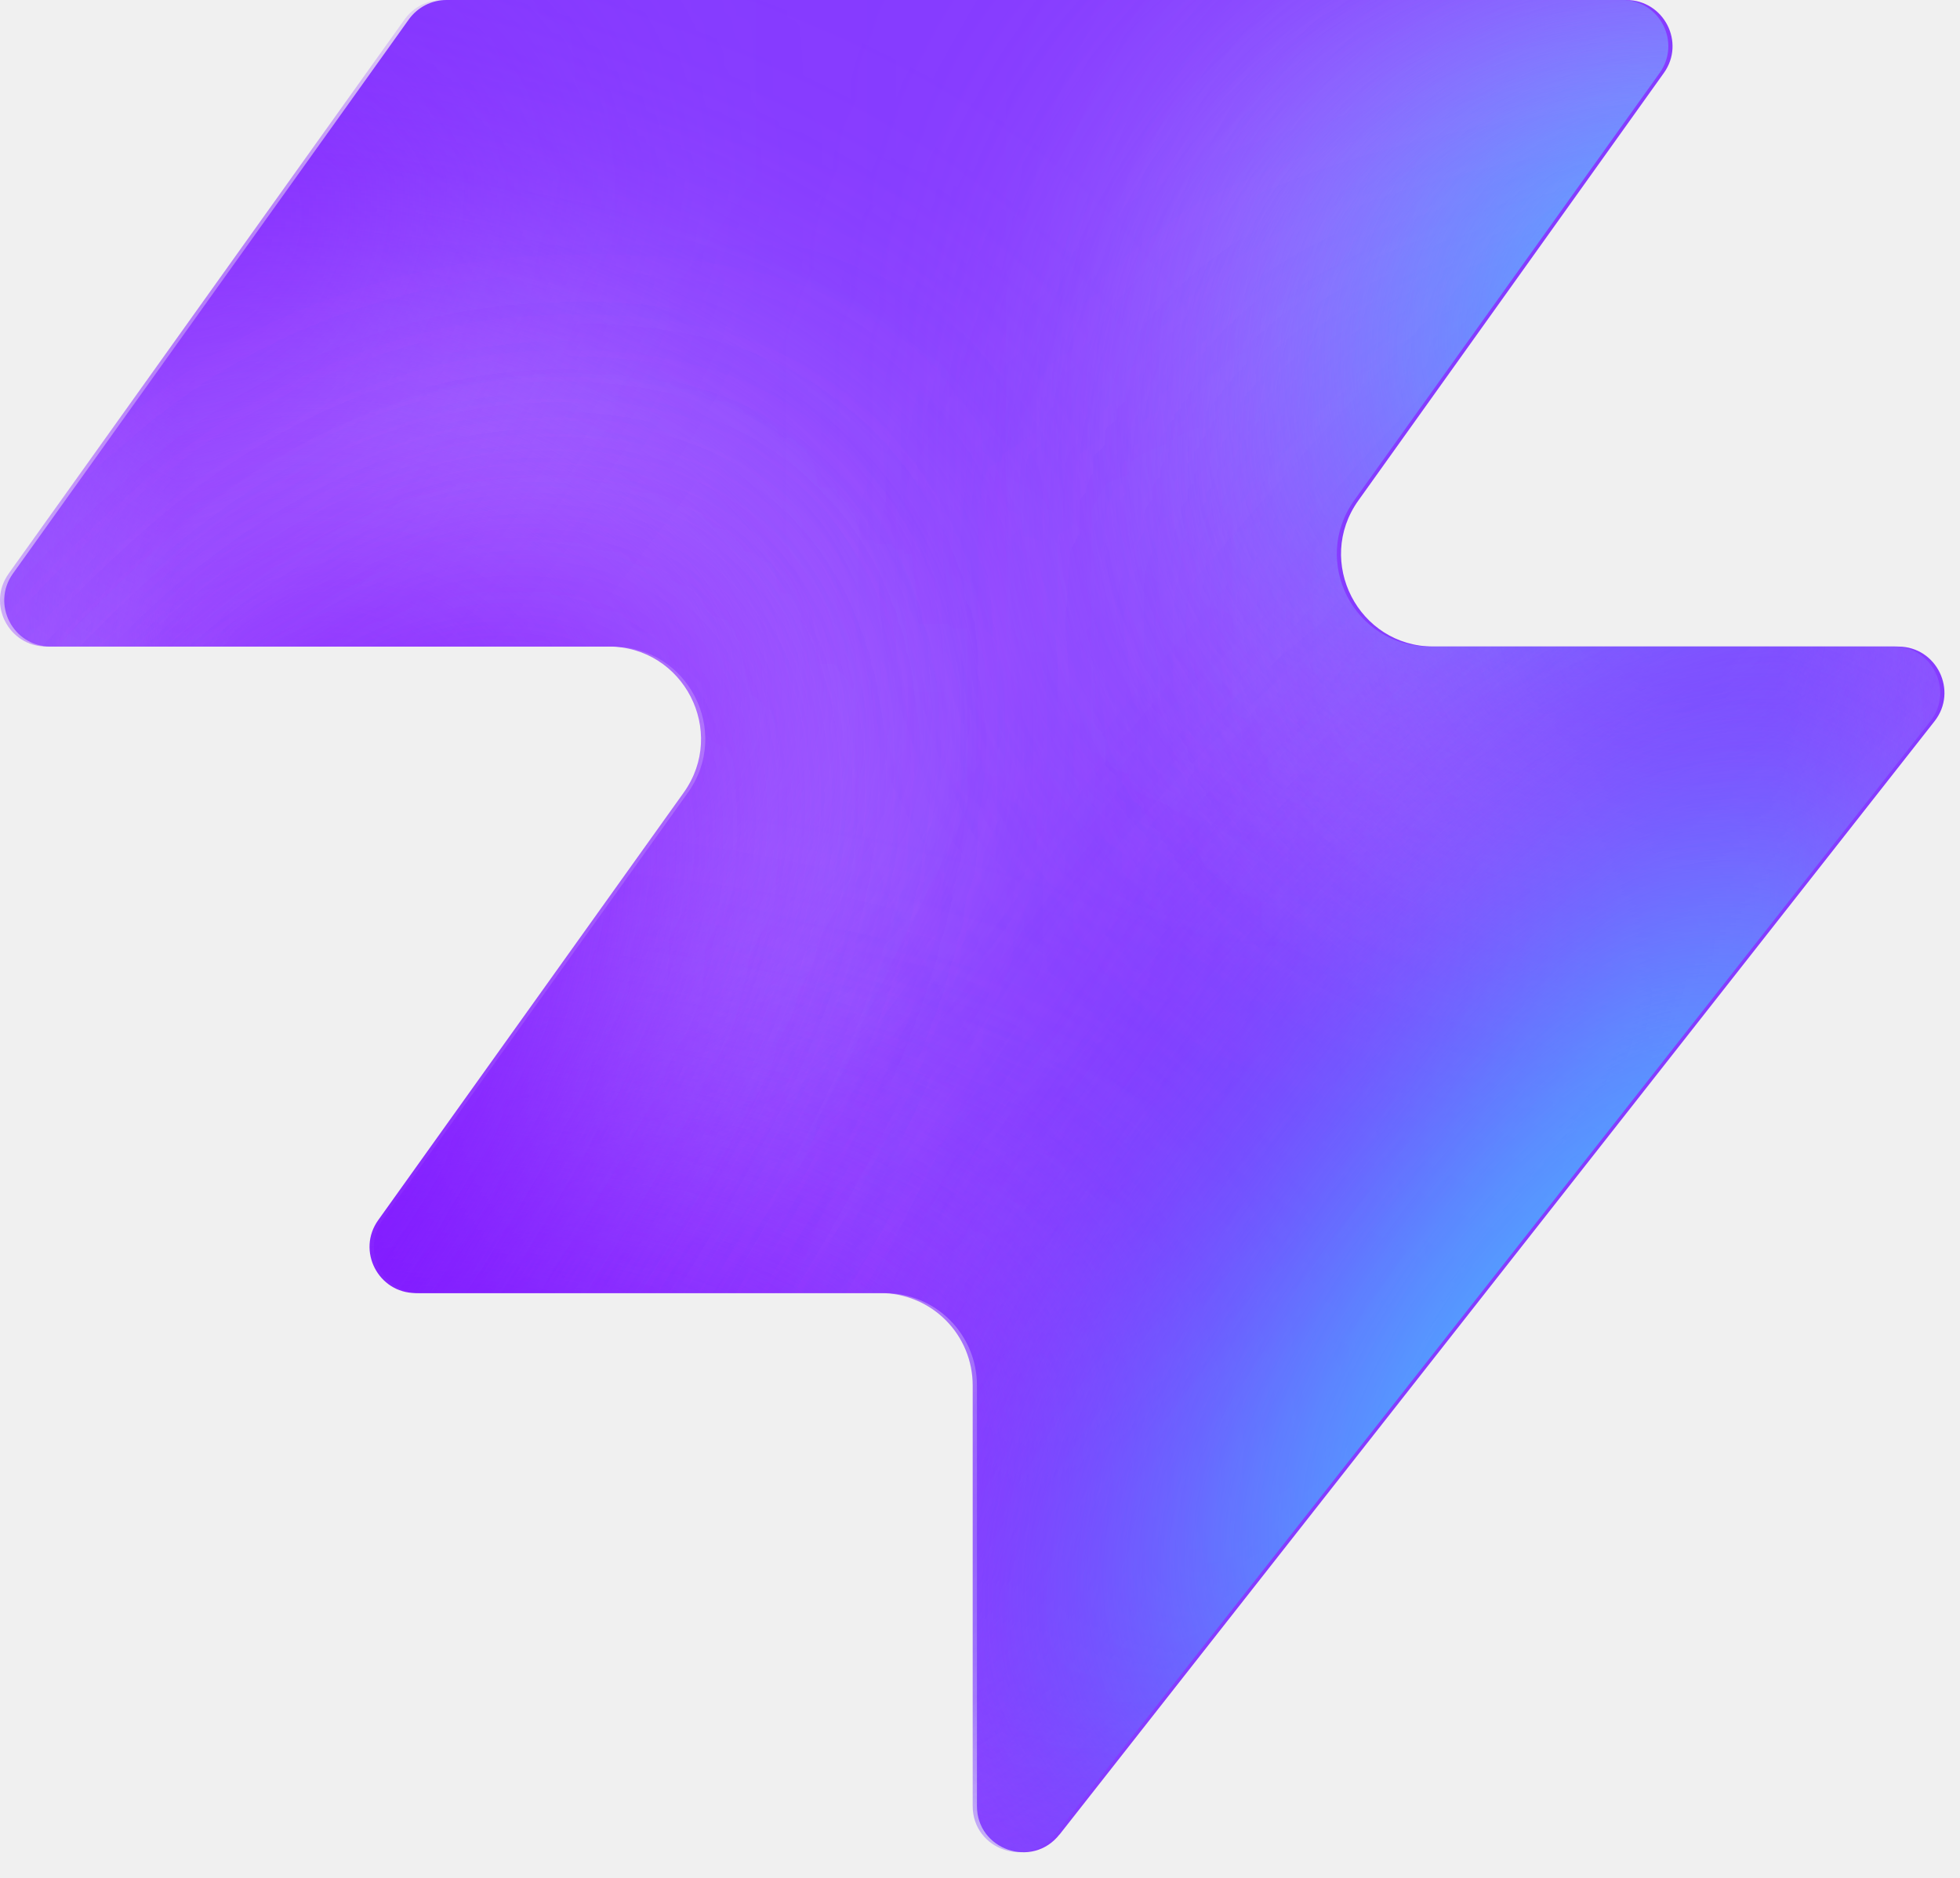
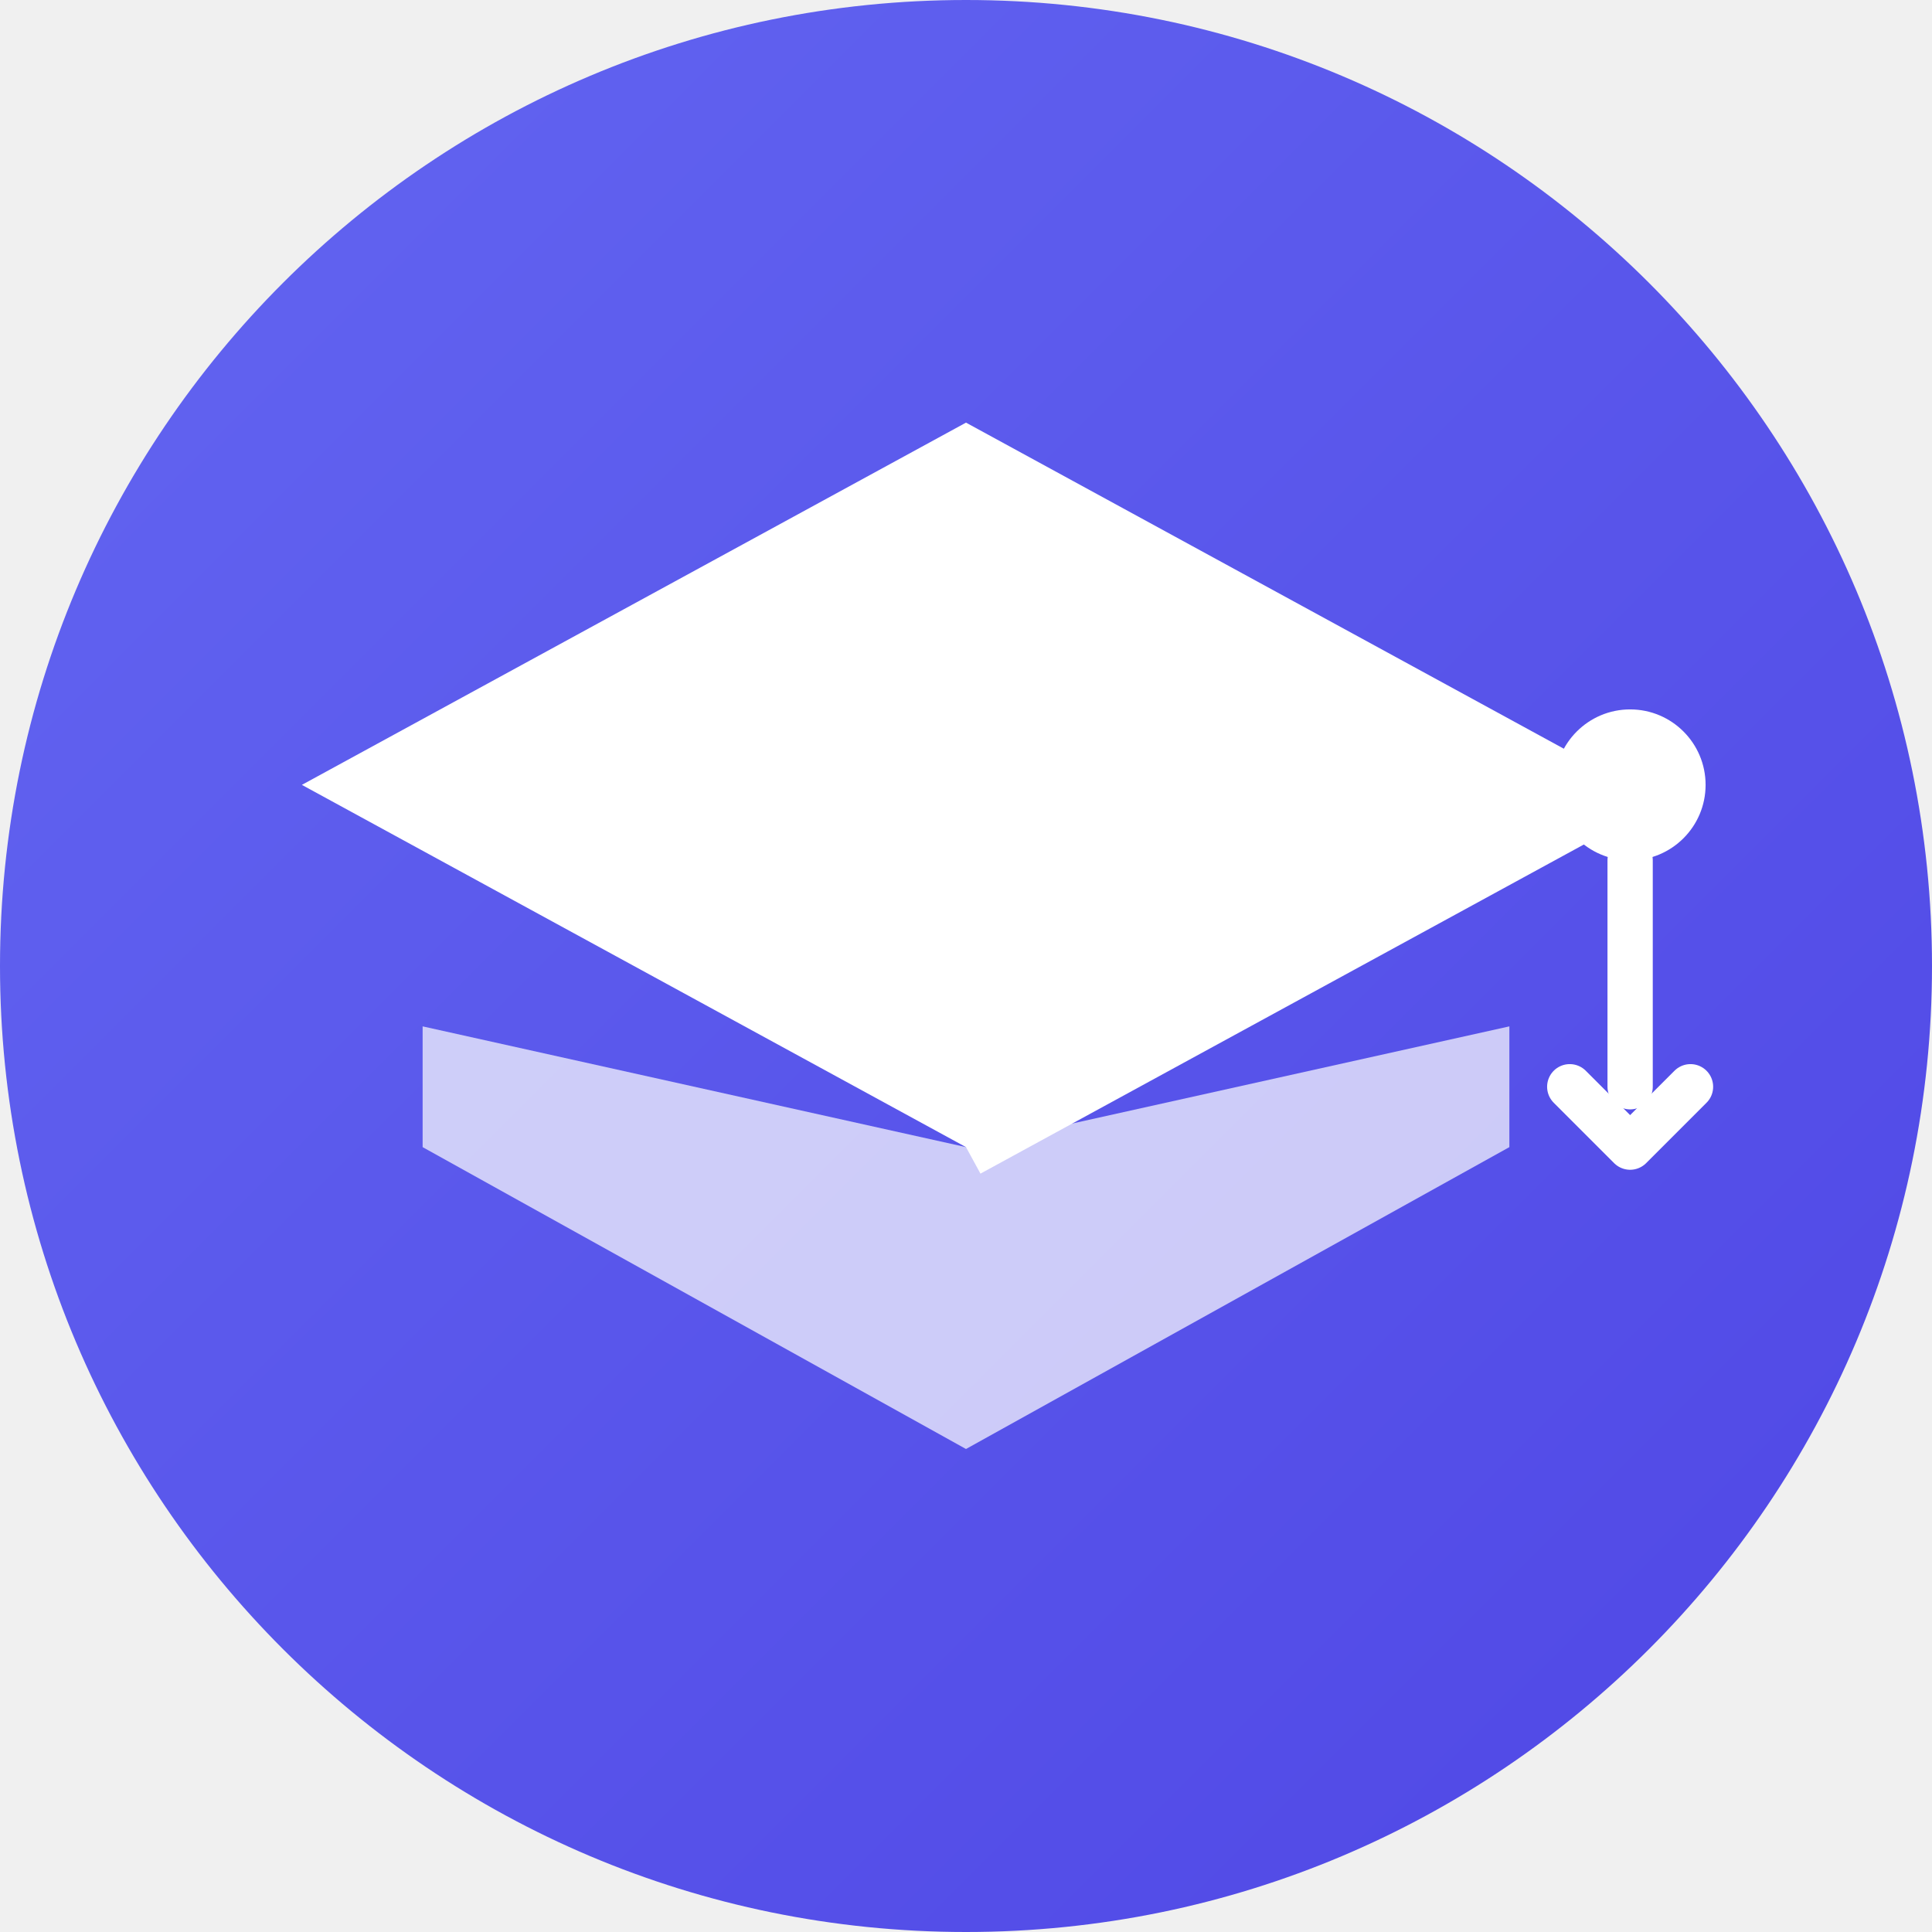
- <svg xmlns="http://www.w3.org/2000/svg" width="48" height="46" fill="none" viewBox="0 0 48 46">
-   <path fill="#863bff" d="M25.946 44.938c-.664.845-2.021.375-2.021-.698V33.937a2.26 2.26 0 0 0-2.262-2.262H10.287c-.92 0-1.456-1.04-.92-1.788l7.48-10.471c1.07-1.497 0-3.578-1.842-3.578H1.237c-.92 0-1.456-1.04-.92-1.788L10.013.474c.214-.297.556-.474.92-.474h28.894c.92 0 1.456 1.04.92 1.788l-7.48 10.471c-1.07 1.498 0 3.579 1.842 3.579h11.377c.943 0 1.473 1.088.89 1.83L25.947 44.94z" style="fill:#863bff;fill:color(display-p3 .525 .23 1);fill-opacity:1" />
-   <mask id="a" width="48" height="46" x="0" y="0" maskUnits="userSpaceOnUse" style="mask-type:alpha">
-     <path fill="#000" d="M25.842 44.938c-.664.844-2.021.375-2.021-.698V33.937a2.26 2.26 0 0 0-2.262-2.262H10.183c-.92 0-1.456-1.04-.92-1.788l7.48-10.471c1.07-1.498 0-3.579-1.842-3.579H1.133c-.92 0-1.456-1.04-.92-1.787L9.91.473c.214-.297.556-.474.92-.474h28.894c.92 0 1.456 1.04.92 1.788l-7.48 10.471c-1.07 1.498 0 3.578 1.842 3.578h11.377c.943 0 1.473 1.088.89 1.832L25.843 44.94z" style="fill:#000;fill-opacity:1" />
-   </mask>
-   <g mask="url(#a)">
-     <g filter="url(#b)">
-       <ellipse cx="5.508" cy="14.704" fill="#ede6ff" rx="5.508" ry="14.704" style="fill:#ede6ff;fill:color(display-p3 .927 .903 1);fill-opacity:1" transform="matrix(.00324 1 1 -.00324 -4.47 31.516)" />
-     </g>
-     <g filter="url(#c)">
-       <ellipse cx="10.399" cy="29.851" fill="#ede6ff" rx="10.399" ry="29.851" style="fill:#ede6ff;fill:color(display-p3 .927 .903 1);fill-opacity:1" transform="matrix(.00324 1 1 -.00324 -39.328 7.883)" />
-     </g>
-     <g filter="url(#d)">
-       <ellipse cx="5.508" cy="30.487" fill="#7e14ff" rx="5.508" ry="30.487" style="fill:#7e14ff;fill:color(display-p3 .492 .077 1);fill-opacity:1" transform="rotate(89.814 -25.913 -14.639)scale(1 -1)" />
-     </g>
-     <g filter="url(#e)">
-       <ellipse cx="5.508" cy="30.599" fill="#7e14ff" rx="5.508" ry="30.599" style="fill:#7e14ff;fill:color(display-p3 .492 .077 1);fill-opacity:1" transform="rotate(89.814 -32.644 -3.334)scale(1 -1)" />
-     </g>
-     <g filter="url(#f)">
-       <ellipse cx="5.508" cy="30.599" fill="#7e14ff" rx="5.508" ry="30.599" style="fill:#7e14ff;fill:color(display-p3 .492 .077 1);fill-opacity:1" transform="matrix(.00324 1 1 -.00324 -34.34 30.47)" />
-     </g>
-     <g filter="url(#g)">
-       <ellipse cx="14.072" cy="22.078" fill="#ede6ff" rx="14.072" ry="22.078" style="fill:#ede6ff;fill:color(display-p3 .927 .903 1);fill-opacity:1" transform="rotate(93.35 24.506 48.493)scale(-1 1)" />
-     </g>
-     <g filter="url(#h)">
-       <ellipse cx="3.47" cy="21.501" fill="#7e14ff" rx="3.47" ry="21.501" style="fill:#7e14ff;fill:color(display-p3 .492 .077 1);fill-opacity:1" transform="rotate(89.009 28.708 47.59)scale(-1 1)" />
-     </g>
-     <g filter="url(#i)">
-       <ellipse cx="3.47" cy="21.501" fill="#7e14ff" rx="3.47" ry="21.501" style="fill:#7e14ff;fill:color(display-p3 .492 .077 1);fill-opacity:1" transform="rotate(89.009 28.708 47.59)scale(-1 1)" />
-     </g>
-     <g filter="url(#j)">
-       <ellipse cx=".387" cy="8.972" fill="#7e14ff" rx="4.407" ry="29.108" style="fill:#7e14ff;fill:color(display-p3 .492 .077 1);fill-opacity:1" transform="rotate(39.51 .387 8.972)" />
-     </g>
-     <g filter="url(#k)">
-       <ellipse cx="47.523" cy="-6.092" fill="#7e14ff" rx="4.407" ry="29.108" style="fill:#7e14ff;fill:color(display-p3 .492 .077 1);fill-opacity:1" transform="rotate(37.892 47.523 -6.092)" />
-     </g>
-     <g filter="url(#l)">
-       <ellipse cx="41.412" cy="6.333" fill="#47bfff" rx="5.971" ry="9.665" style="fill:#47bfff;fill:color(display-p3 .28 .748 1);fill-opacity:1" transform="rotate(37.892 41.412 6.333)" />
-     </g>
-     <g filter="url(#m)">
-       <ellipse cx="-1.879" cy="38.332" fill="#7e14ff" rx="4.407" ry="29.108" style="fill:#7e14ff;fill:color(display-p3 .492 .077 1);fill-opacity:1" transform="rotate(37.892 -1.88 38.332)" />
-     </g>
-     <g filter="url(#n)">
-       <ellipse cx="-1.879" cy="38.332" fill="#7e14ff" rx="4.407" ry="29.108" style="fill:#7e14ff;fill:color(display-p3 .492 .077 1);fill-opacity:1" transform="rotate(37.892 -1.88 38.332)" />
-     </g>
-     <g filter="url(#o)">
-       <ellipse cx="35.651" cy="29.907" fill="#7e14ff" rx="4.407" ry="29.108" style="fill:#7e14ff;fill:color(display-p3 .492 .077 1);fill-opacity:1" transform="rotate(37.892 35.651 29.907)" />
-     </g>
-     <g filter="url(#p)">
-       <ellipse cx="38.418" cy="32.4" fill="#47bfff" rx="5.971" ry="15.297" style="fill:#47bfff;fill:color(display-p3 .28 .748 1);fill-opacity:1" transform="rotate(37.892 38.418 32.4)" />
-     </g>
-   </g>
+ <svg xmlns="http://www.w3.org/2000/svg" viewBox="0 0 64 64" fill="none">
  <defs>
-     <filter id="b" width="60.045" height="41.654" x="-19.77" y="16.149" color-interpolation-filters="sRGB" filterUnits="userSpaceOnUse">
-       <feFlood flood-opacity="0" result="BackgroundImageFix" />
-       <feBlend in="SourceGraphic" in2="BackgroundImageFix" result="shape" />
-       <feGaussianBlur result="effect1_foregroundBlur_2002_17158" stdDeviation="7.659" />
-     </filter>
-     <filter id="c" width="90.34" height="51.437" x="-54.613" y="-7.533" color-interpolation-filters="sRGB" filterUnits="userSpaceOnUse">
-       <feFlood flood-opacity="0" result="BackgroundImageFix" />
-       <feBlend in="SourceGraphic" in2="BackgroundImageFix" result="shape" />
-       <feGaussianBlur result="effect1_foregroundBlur_2002_17158" stdDeviation="7.659" />
-     </filter>
-     <filter id="d" width="79.355" height="29.4" x="-49.64" y="2.03" color-interpolation-filters="sRGB" filterUnits="userSpaceOnUse">
-       <feFlood flood-opacity="0" result="BackgroundImageFix" />
-       <feBlend in="SourceGraphic" in2="BackgroundImageFix" result="shape" />
-       <feGaussianBlur result="effect1_foregroundBlur_2002_17158" stdDeviation="4.596" />
-     </filter>
-     <filter id="e" width="79.579" height="29.4" x="-45.045" y="20.029" color-interpolation-filters="sRGB" filterUnits="userSpaceOnUse">
-       <feFlood flood-opacity="0" result="BackgroundImageFix" />
-       <feBlend in="SourceGraphic" in2="BackgroundImageFix" result="shape" />
-       <feGaussianBlur result="effect1_foregroundBlur_2002_17158" stdDeviation="4.596" />
-     </filter>
-     <filter id="f" width="79.579" height="29.4" x="-43.513" y="21.178" color-interpolation-filters="sRGB" filterUnits="userSpaceOnUse">
-       <feFlood flood-opacity="0" result="BackgroundImageFix" />
-       <feBlend in="SourceGraphic" in2="BackgroundImageFix" result="shape" />
-       <feGaussianBlur result="effect1_foregroundBlur_2002_17158" stdDeviation="4.596" />
-     </filter>
-     <filter id="g" width="74.749" height="58.852" x="15.756" y="-17.901" color-interpolation-filters="sRGB" filterUnits="userSpaceOnUse">
-       <feFlood flood-opacity="0" result="BackgroundImageFix" />
-       <feBlend in="SourceGraphic" in2="BackgroundImageFix" result="shape" />
-       <feGaussianBlur result="effect1_foregroundBlur_2002_17158" stdDeviation="7.659" />
-     </filter>
-     <filter id="h" width="61.377" height="25.362" x="23.548" y="2.284" color-interpolation-filters="sRGB" filterUnits="userSpaceOnUse">
-       <feFlood flood-opacity="0" result="BackgroundImageFix" />
-       <feBlend in="SourceGraphic" in2="BackgroundImageFix" result="shape" />
-       <feGaussianBlur result="effect1_foregroundBlur_2002_17158" stdDeviation="4.596" />
-     </filter>
-     <filter id="i" width="61.377" height="25.362" x="23.548" y="2.284" color-interpolation-filters="sRGB" filterUnits="userSpaceOnUse">
-       <feFlood flood-opacity="0" result="BackgroundImageFix" />
-       <feBlend in="SourceGraphic" in2="BackgroundImageFix" result="shape" />
-       <feGaussianBlur result="effect1_foregroundBlur_2002_17158" stdDeviation="4.596" />
-     </filter>
-     <filter id="j" width="56.045" height="63.649" x="-27.636" y="-22.853" color-interpolation-filters="sRGB" filterUnits="userSpaceOnUse">
-       <feFlood flood-opacity="0" result="BackgroundImageFix" />
-       <feBlend in="SourceGraphic" in2="BackgroundImageFix" result="shape" />
-       <feGaussianBlur result="effect1_foregroundBlur_2002_17158" stdDeviation="4.596" />
-     </filter>
-     <filter id="k" width="54.814" height="64.646" x="20.116" y="-38.415" color-interpolation-filters="sRGB" filterUnits="userSpaceOnUse">
-       <feFlood flood-opacity="0" result="BackgroundImageFix" />
-       <feBlend in="SourceGraphic" in2="BackgroundImageFix" result="shape" />
-       <feGaussianBlur result="effect1_foregroundBlur_2002_17158" stdDeviation="4.596" />
-     </filter>
-     <filter id="l" width="33.541" height="35.313" x="24.641" y="-11.323" color-interpolation-filters="sRGB" filterUnits="userSpaceOnUse">
-       <feFlood flood-opacity="0" result="BackgroundImageFix" />
-       <feBlend in="SourceGraphic" in2="BackgroundImageFix" result="shape" />
-       <feGaussianBlur result="effect1_foregroundBlur_2002_17158" stdDeviation="4.596" />
-     </filter>
-     <filter id="m" width="54.814" height="64.646" x="-29.286" y="6.009" color-interpolation-filters="sRGB" filterUnits="userSpaceOnUse">
-       <feFlood flood-opacity="0" result="BackgroundImageFix" />
-       <feBlend in="SourceGraphic" in2="BackgroundImageFix" result="shape" />
-       <feGaussianBlur result="effect1_foregroundBlur_2002_17158" stdDeviation="4.596" />
-     </filter>
-     <filter id="n" width="54.814" height="64.646" x="-29.286" y="6.009" color-interpolation-filters="sRGB" filterUnits="userSpaceOnUse">
-       <feFlood flood-opacity="0" result="BackgroundImageFix" />
-       <feBlend in="SourceGraphic" in2="BackgroundImageFix" result="shape" />
-       <feGaussianBlur result="effect1_foregroundBlur_2002_17158" stdDeviation="4.596" />
-     </filter>
-     <filter id="o" width="54.814" height="64.646" x="8.244" y="-2.416" color-interpolation-filters="sRGB" filterUnits="userSpaceOnUse">
-       <feFlood flood-opacity="0" result="BackgroundImageFix" />
-       <feBlend in="SourceGraphic" in2="BackgroundImageFix" result="shape" />
-       <feGaussianBlur result="effect1_foregroundBlur_2002_17158" stdDeviation="4.596" />
-     </filter>
-     <filter id="p" width="39.409" height="43.623" x="18.713" y="10.588" color-interpolation-filters="sRGB" filterUnits="userSpaceOnUse">
-       <feFlood flood-opacity="0" result="BackgroundImageFix" />
-       <feBlend in="SourceGraphic" in2="BackgroundImageFix" result="shape" />
-       <feGaussianBlur result="effect1_foregroundBlur_2002_17158" stdDeviation="4.596" />
-     </filter>
+     <linearGradient id="grad" x1="0%" y1="0%" x2="100%" y2="100%">
+       <stop offset="0%" style="stop-color:#6366f1;stop-opacity:1" />
+       <stop offset="100%" style="stop-color:#4f46e5;stop-opacity:1" />
+     </linearGradient>
  </defs>
+   <circle cx="32" cy="32" r="32" fill="url(#grad)" />
+   <path d="M32 14L10 26L32 38L54 26L32 14Z" fill="white" />
+   <path d="M32 38V48L14 38V34" fill="white" opacity="0.7" />
+   <path d="M32 38V48L50 38V34" fill="white" opacity="0.7" />
+   <line x1="32" y1="38" x2="54" y2="26" stroke="white" stroke-width="2" />
+   <circle cx="54" cy="26" r="2.5" fill="white" />
+   <line x1="54" y1="28.5" x2="54" y2="36" stroke="white" stroke-width="1.5" stroke-linecap="round" />
+   <path d="M52 36L54 38L56 36" stroke="white" stroke-width="1.5" stroke-linecap="round" stroke-linejoin="round" fill="none" />
</svg>
